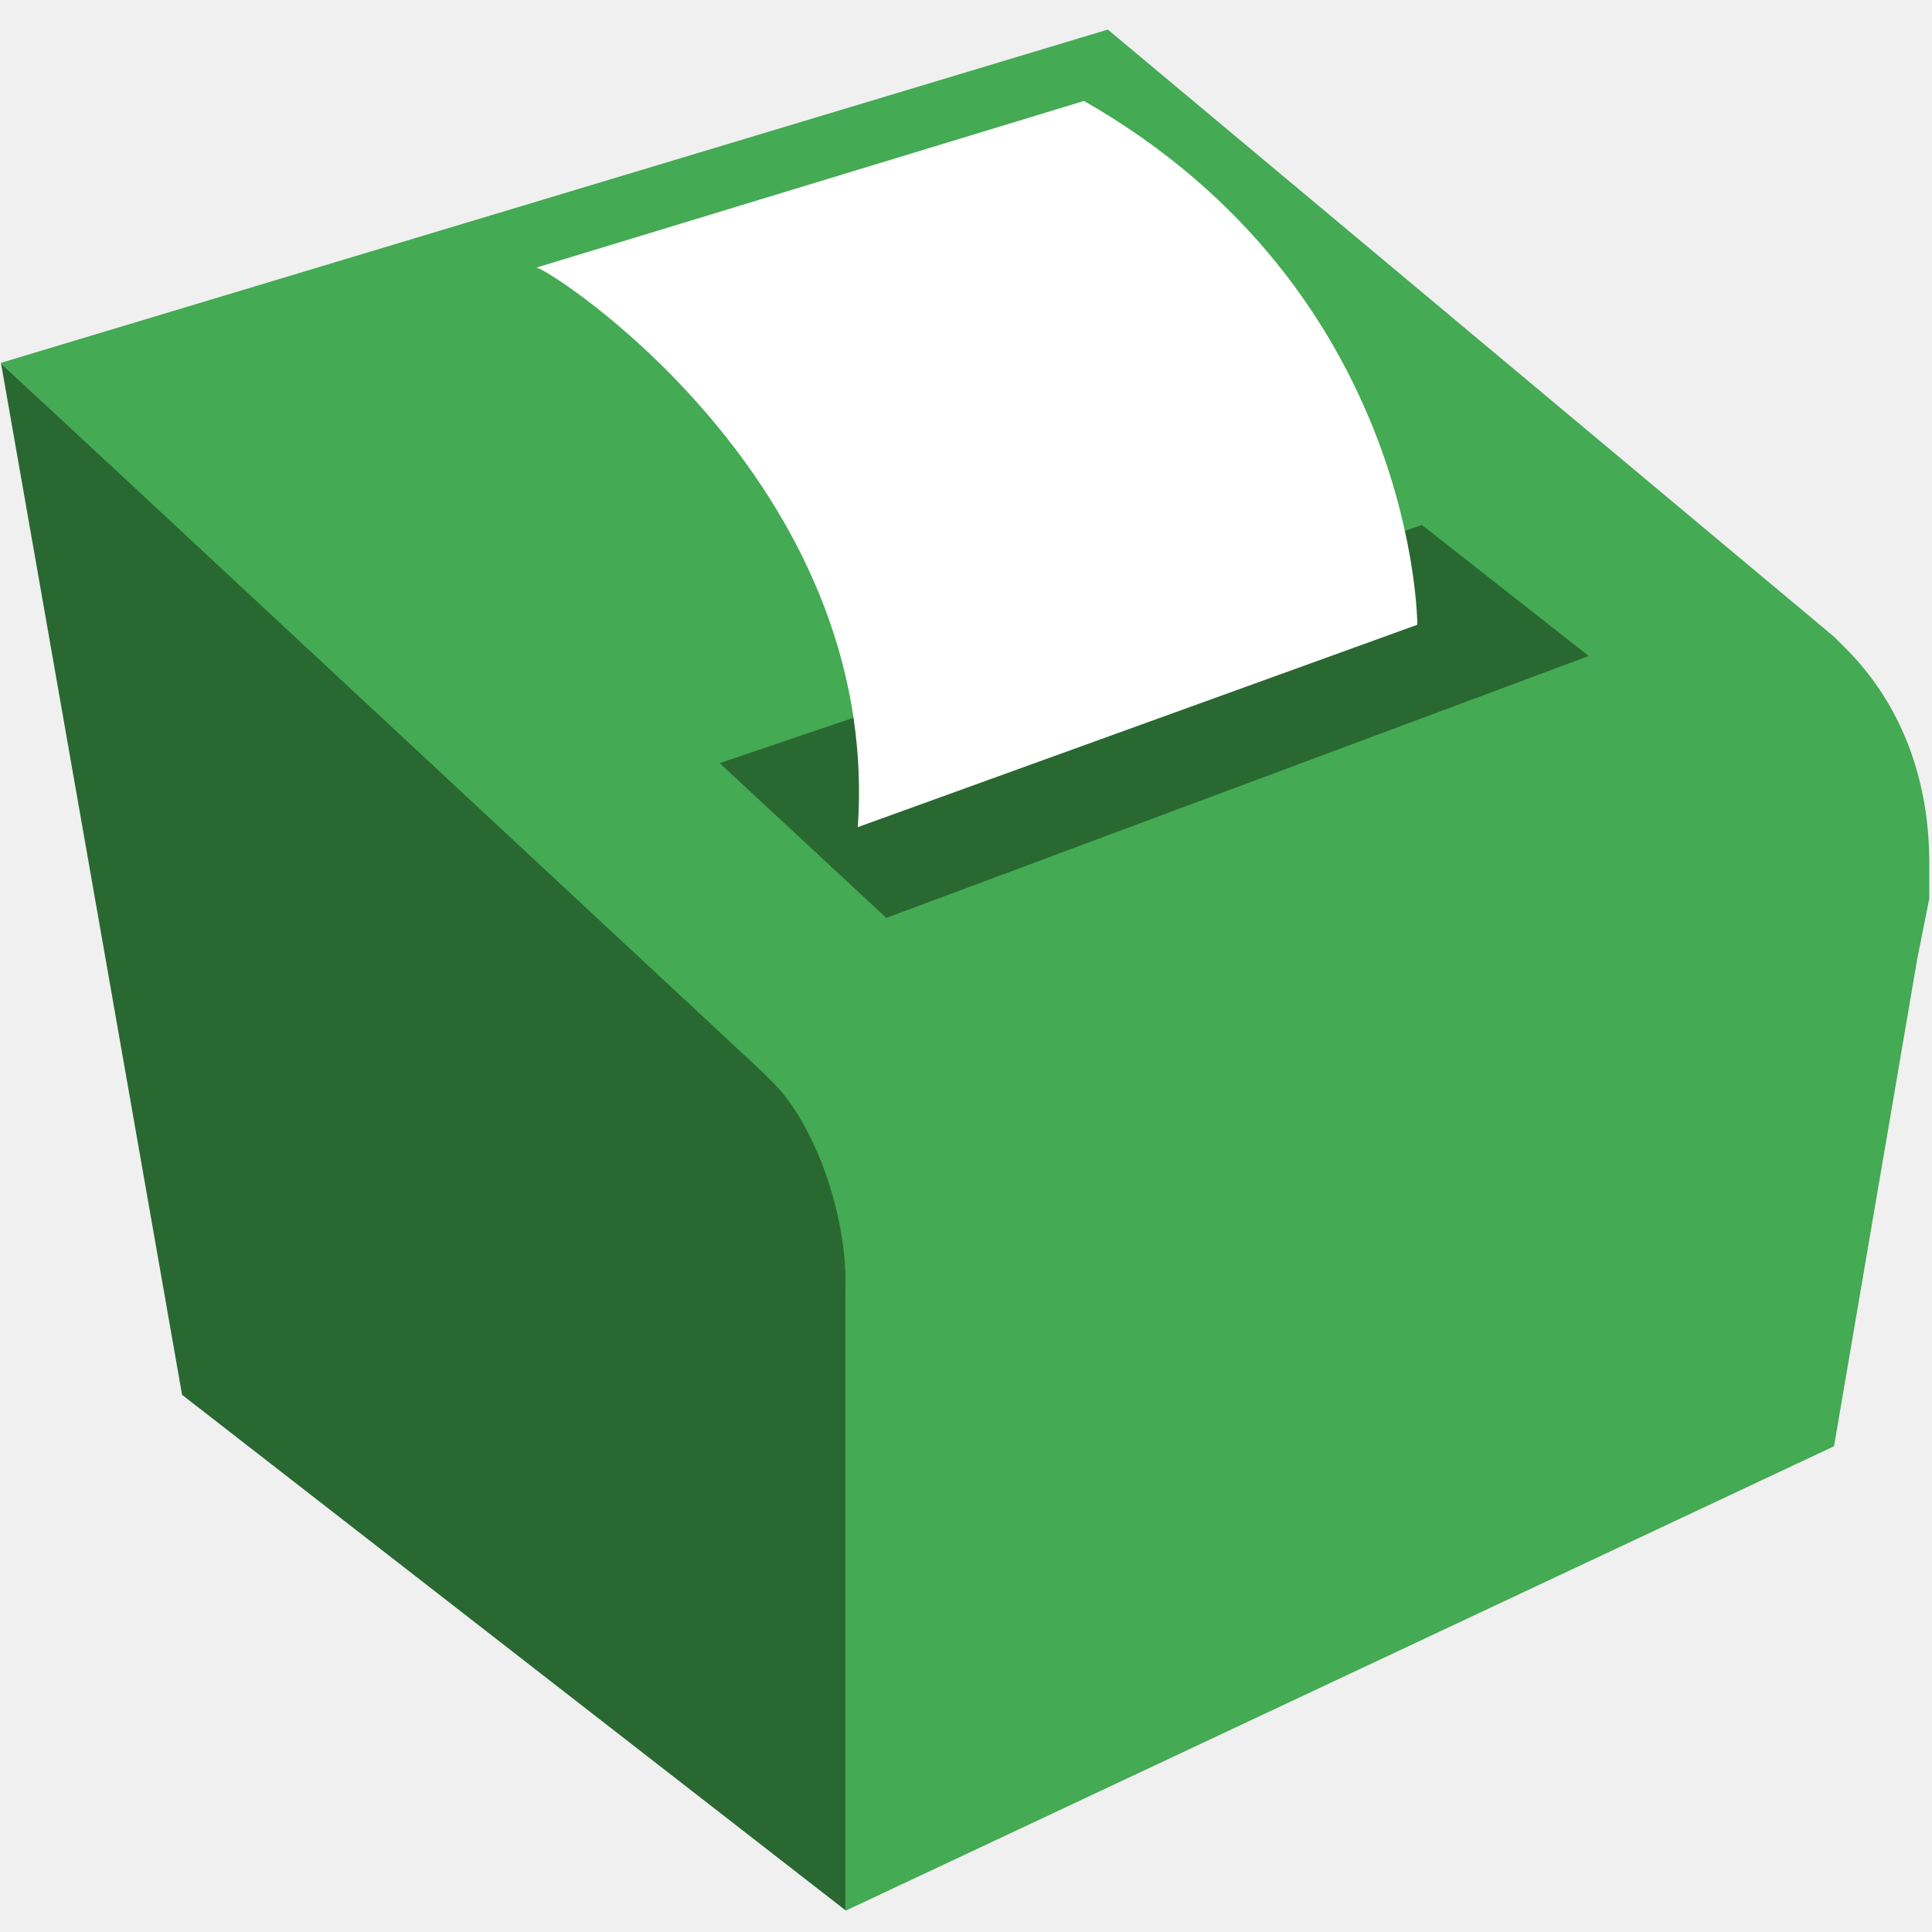
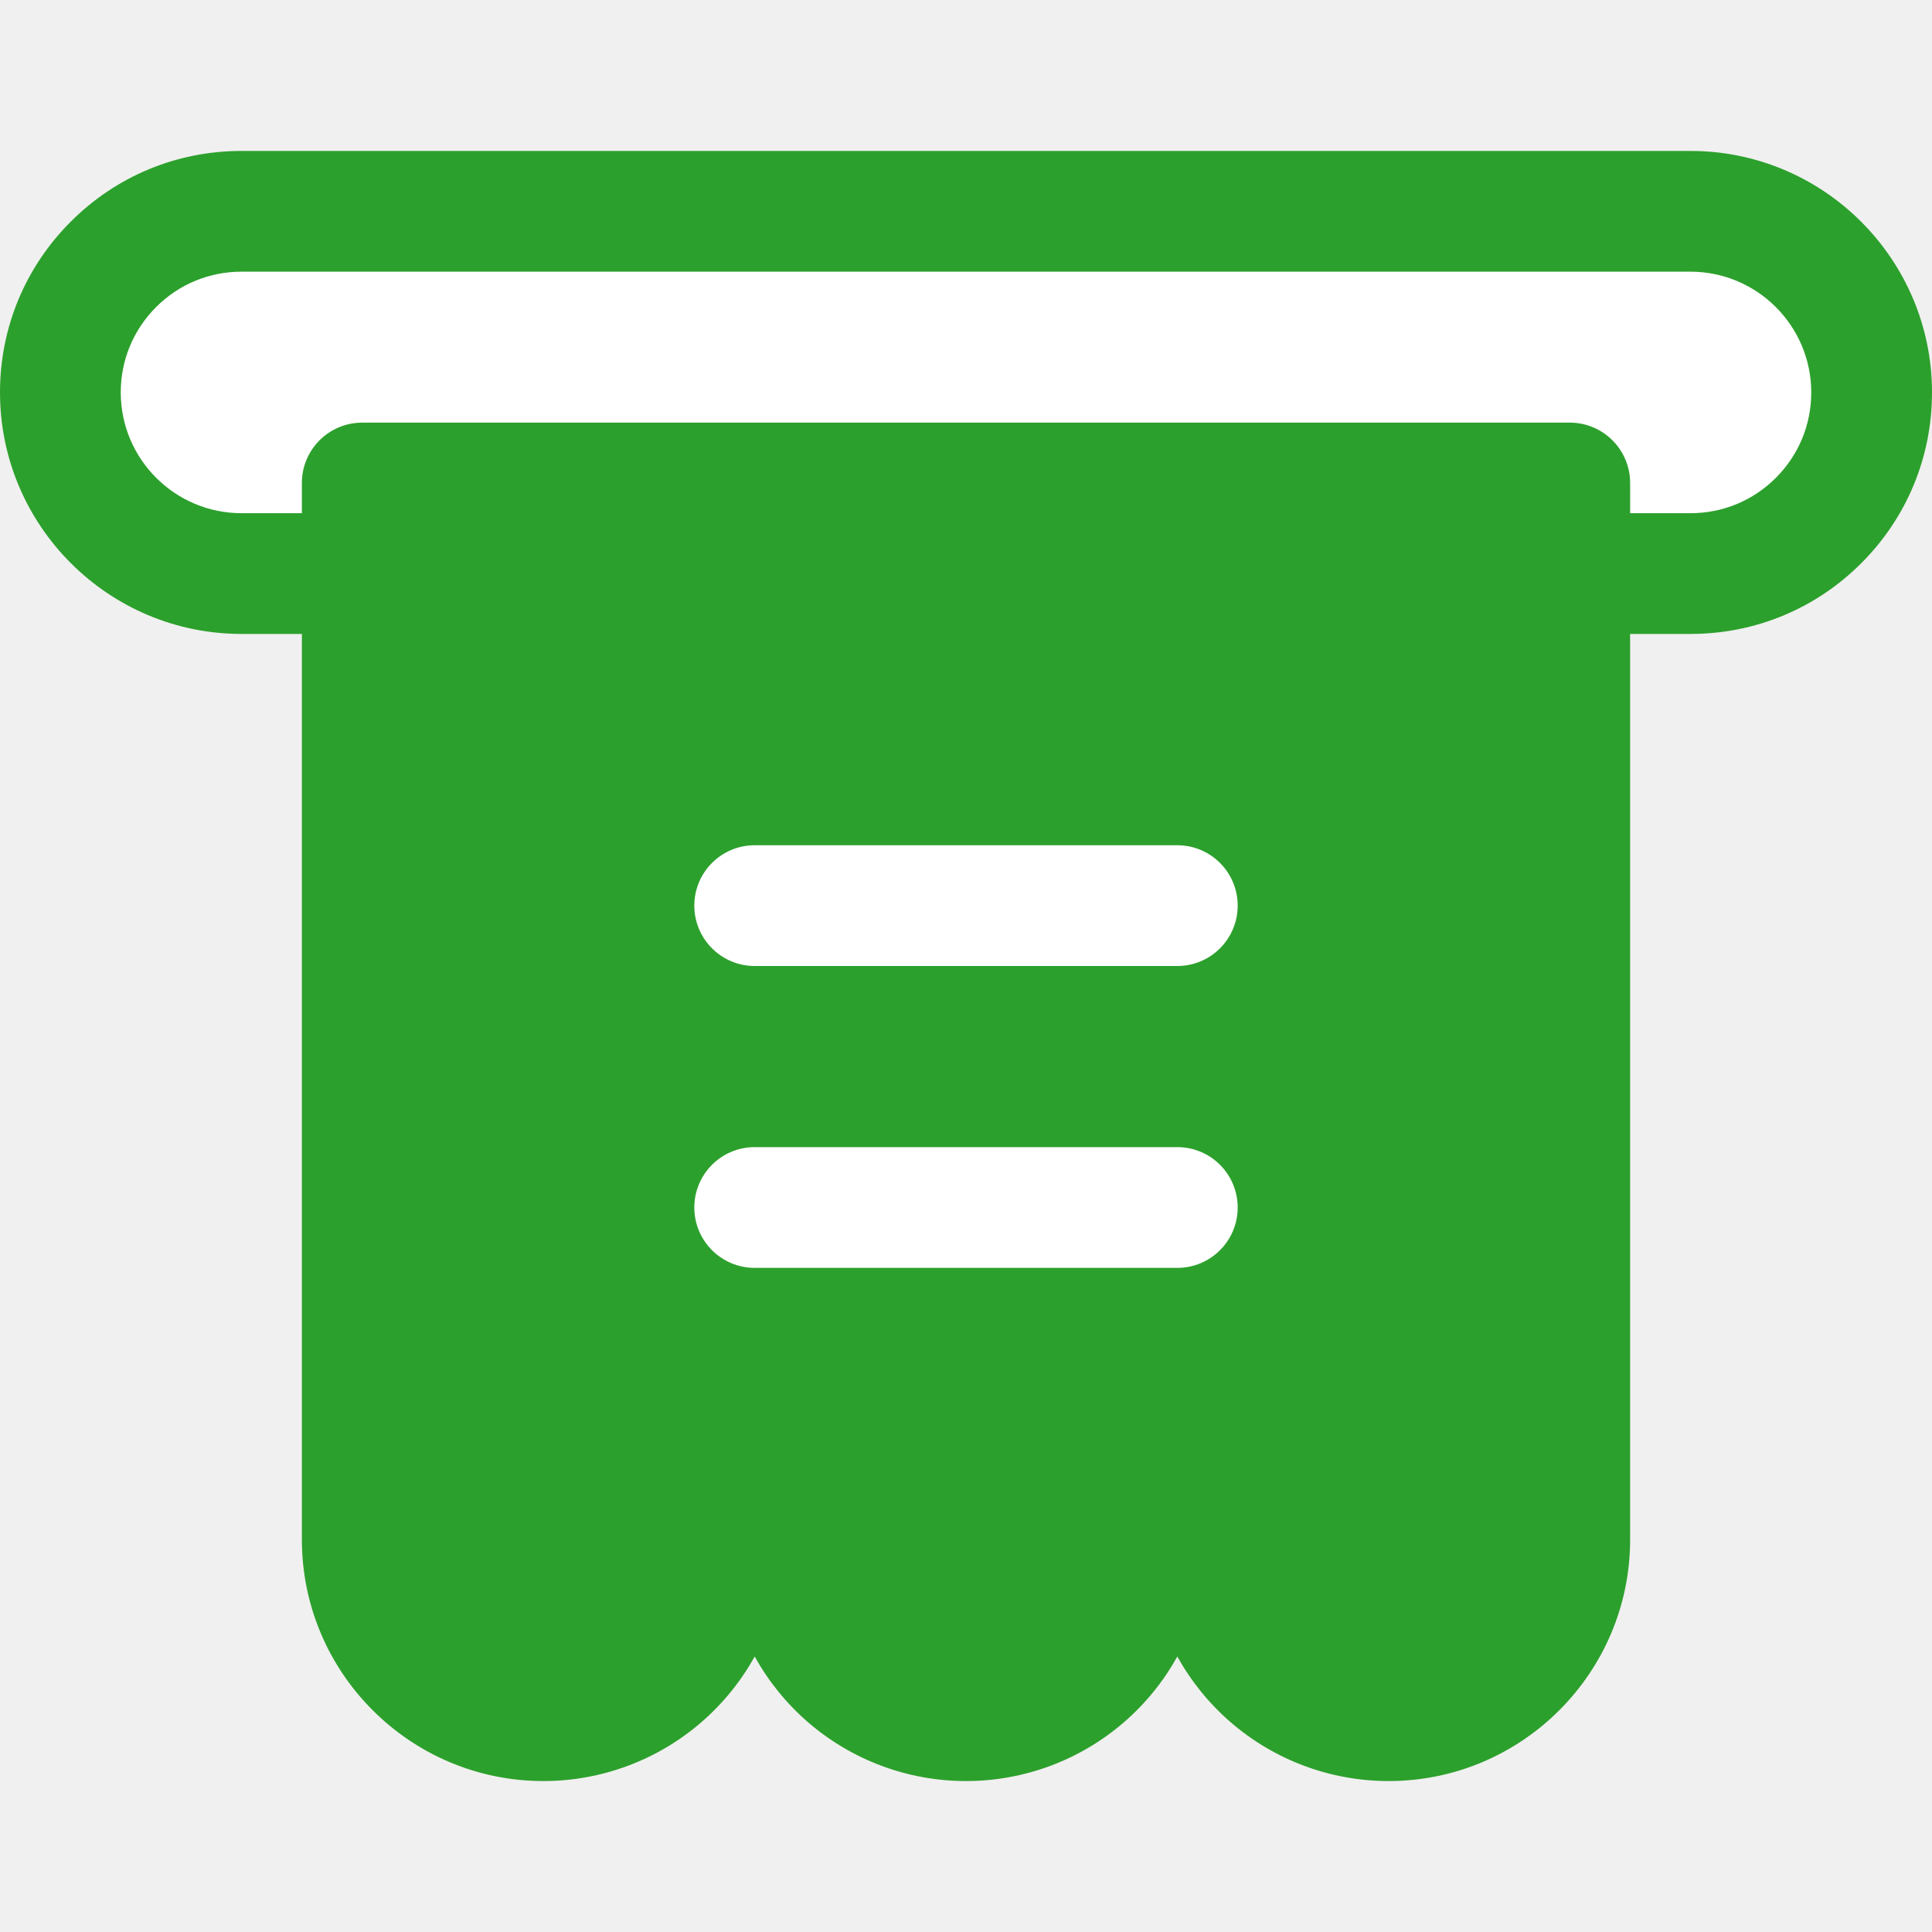
- <svg xmlns="http://www.w3.org/2000/svg" id="svg4208" height="128" width="128" version="1.1" viewBox="0 0 128 128">
-   <g id="layer1" transform="translate(-125.25 -253.66)">
-     <path id="XMLID_48_" d="m253.07 310.83v2.366l-0.789 3.944-5.521 32.338-65.465 30.761v-41.014c0-5.521-2.366-11.042-5.521-14.197l-0.789-0.789-49.69-46.535 73.352-22.085 48.113 40.226 0.789 0.789c3.155 3.155 5.521 7.887 5.521 14.197z" fill="#44aa53" />
-     <path id="rect3864" d="m172.93 304.22 46.535-15.775 11.042 8.676-46.535 17.352-11.042-10.254z" fill="#2a6831" />
-     <path id="path3860" d="m161.58 270.6" fill="none" />
-     <path id="XMLID_47_" d="m182.08 308.46 37.071-13.408s0-22.085-22.085-34.704l-36.282 11.042c0.789 0 22.873 14.197 21.296 37.071z" fill="#fff" />
-     <path id="XMLID_45_" d="m156.84 339.22" fill="#597239" />
-     <path id="XMLID_37_" d="m181.29 338.92v41.32l-43.977-34.169-11.994-68.337 50.373 46.882 0.8 0.795c2.399 2.384 4.797 7.946 4.797 13.508z" fill="#2a6831" />
-     <path id="XMLID_35_" d="m181.29 380.24z" fill="#597239" />
-     <polygon id="XMLID_5_" points="425.9 74 425.9 74" fill="#597239" transform="matrix(7.8874 0 0 7.8874 -3177.9 -203.43)" />
-   </g>
+ <svg xmlns="http://www.w3.org/2000/svg" version="1.1" width="512" viewBox="0 0 512 512" height="512" enable-background="new 0 0 512 512" id="Layer_1">
+   <defs id="defs9" />
+   <rect y="60.036" x="25.878" height="85.226" width="459.692" id="rect837" style="fill:#ffffff;fill-opacity:1;fill-rule:evenodd" />
+   <rect y="208.73" x="158.683" height="151.538" width="207.009" id="rect839" style="fill:#ffffff;fill-opacity:1" />
+   <path style="fill:#2ca02c;fill-opacity:1" d="M 448,40 H 64 C 46.894,40 30.819,46.66 18.752,58.74 6.659,70.82 0,86.893 0,104 c 0,35.29 28.71,64 64,64 h 16 v 240 c 0,35.29 28.71,64 64,64 15.379,0 30.246,-5.537 41.864,-15.59 5.743,-4.97 10.513,-10.881 14.136,-17.419 3.623,6.538 8.393,12.449 14.136,17.419 11.618,10.053 26.485,15.59 41.864,15.59 15.379,0 30.246,-5.537 41.864,-15.59 5.743,-4.97 10.513,-10.881 14.136,-17.419 3.623,6.538 8.393,12.449 14.136,17.419 11.618,10.053 26.485,15.59 41.864,15.59 35.29,0 64,-28.71 64,-64 V 168 h 16 c 17.106,0 33.181,-6.66 45.248,-18.74 C 505.341,137.18 512,121.107 512,104 512,68.71 483.29,40 448,40 Z M 312,336 H 200 c -8.837,0 -16,-7.164 -16,-16 0,-8.836 7.163,-16 16,-16 h 112 c 8.837,0 16,7.164 16,16 0,8.836 -7.163,16 -16,16 z m 0,-80 H 200 c -8.837,0 -16,-7.164 -16,-16 0,-8.836 7.163,-16 16,-16 h 112 c 8.837,0 16,7.164 16,16 0,8.836 -7.163,16 -16,16 z M 470.621,126.632 C 464.586,132.673 456.553,136 448,136 h -16 v -8 c 0,-8.836 -7.163,-16 -16,-16 H 96 c -8.837,0 -16,7.164 -16,16 v 8 H 64 C 46.355,136 32,121.645 32,104 32,95.447 35.327,87.414 41.379,81.368 47.414,75.327 55.447,72 64,72 h 384 c 17.645,0 32,14.355 32,32 0,8.553 -3.327,16.586 -9.379,22.632 z" id="path2" />
</svg>
